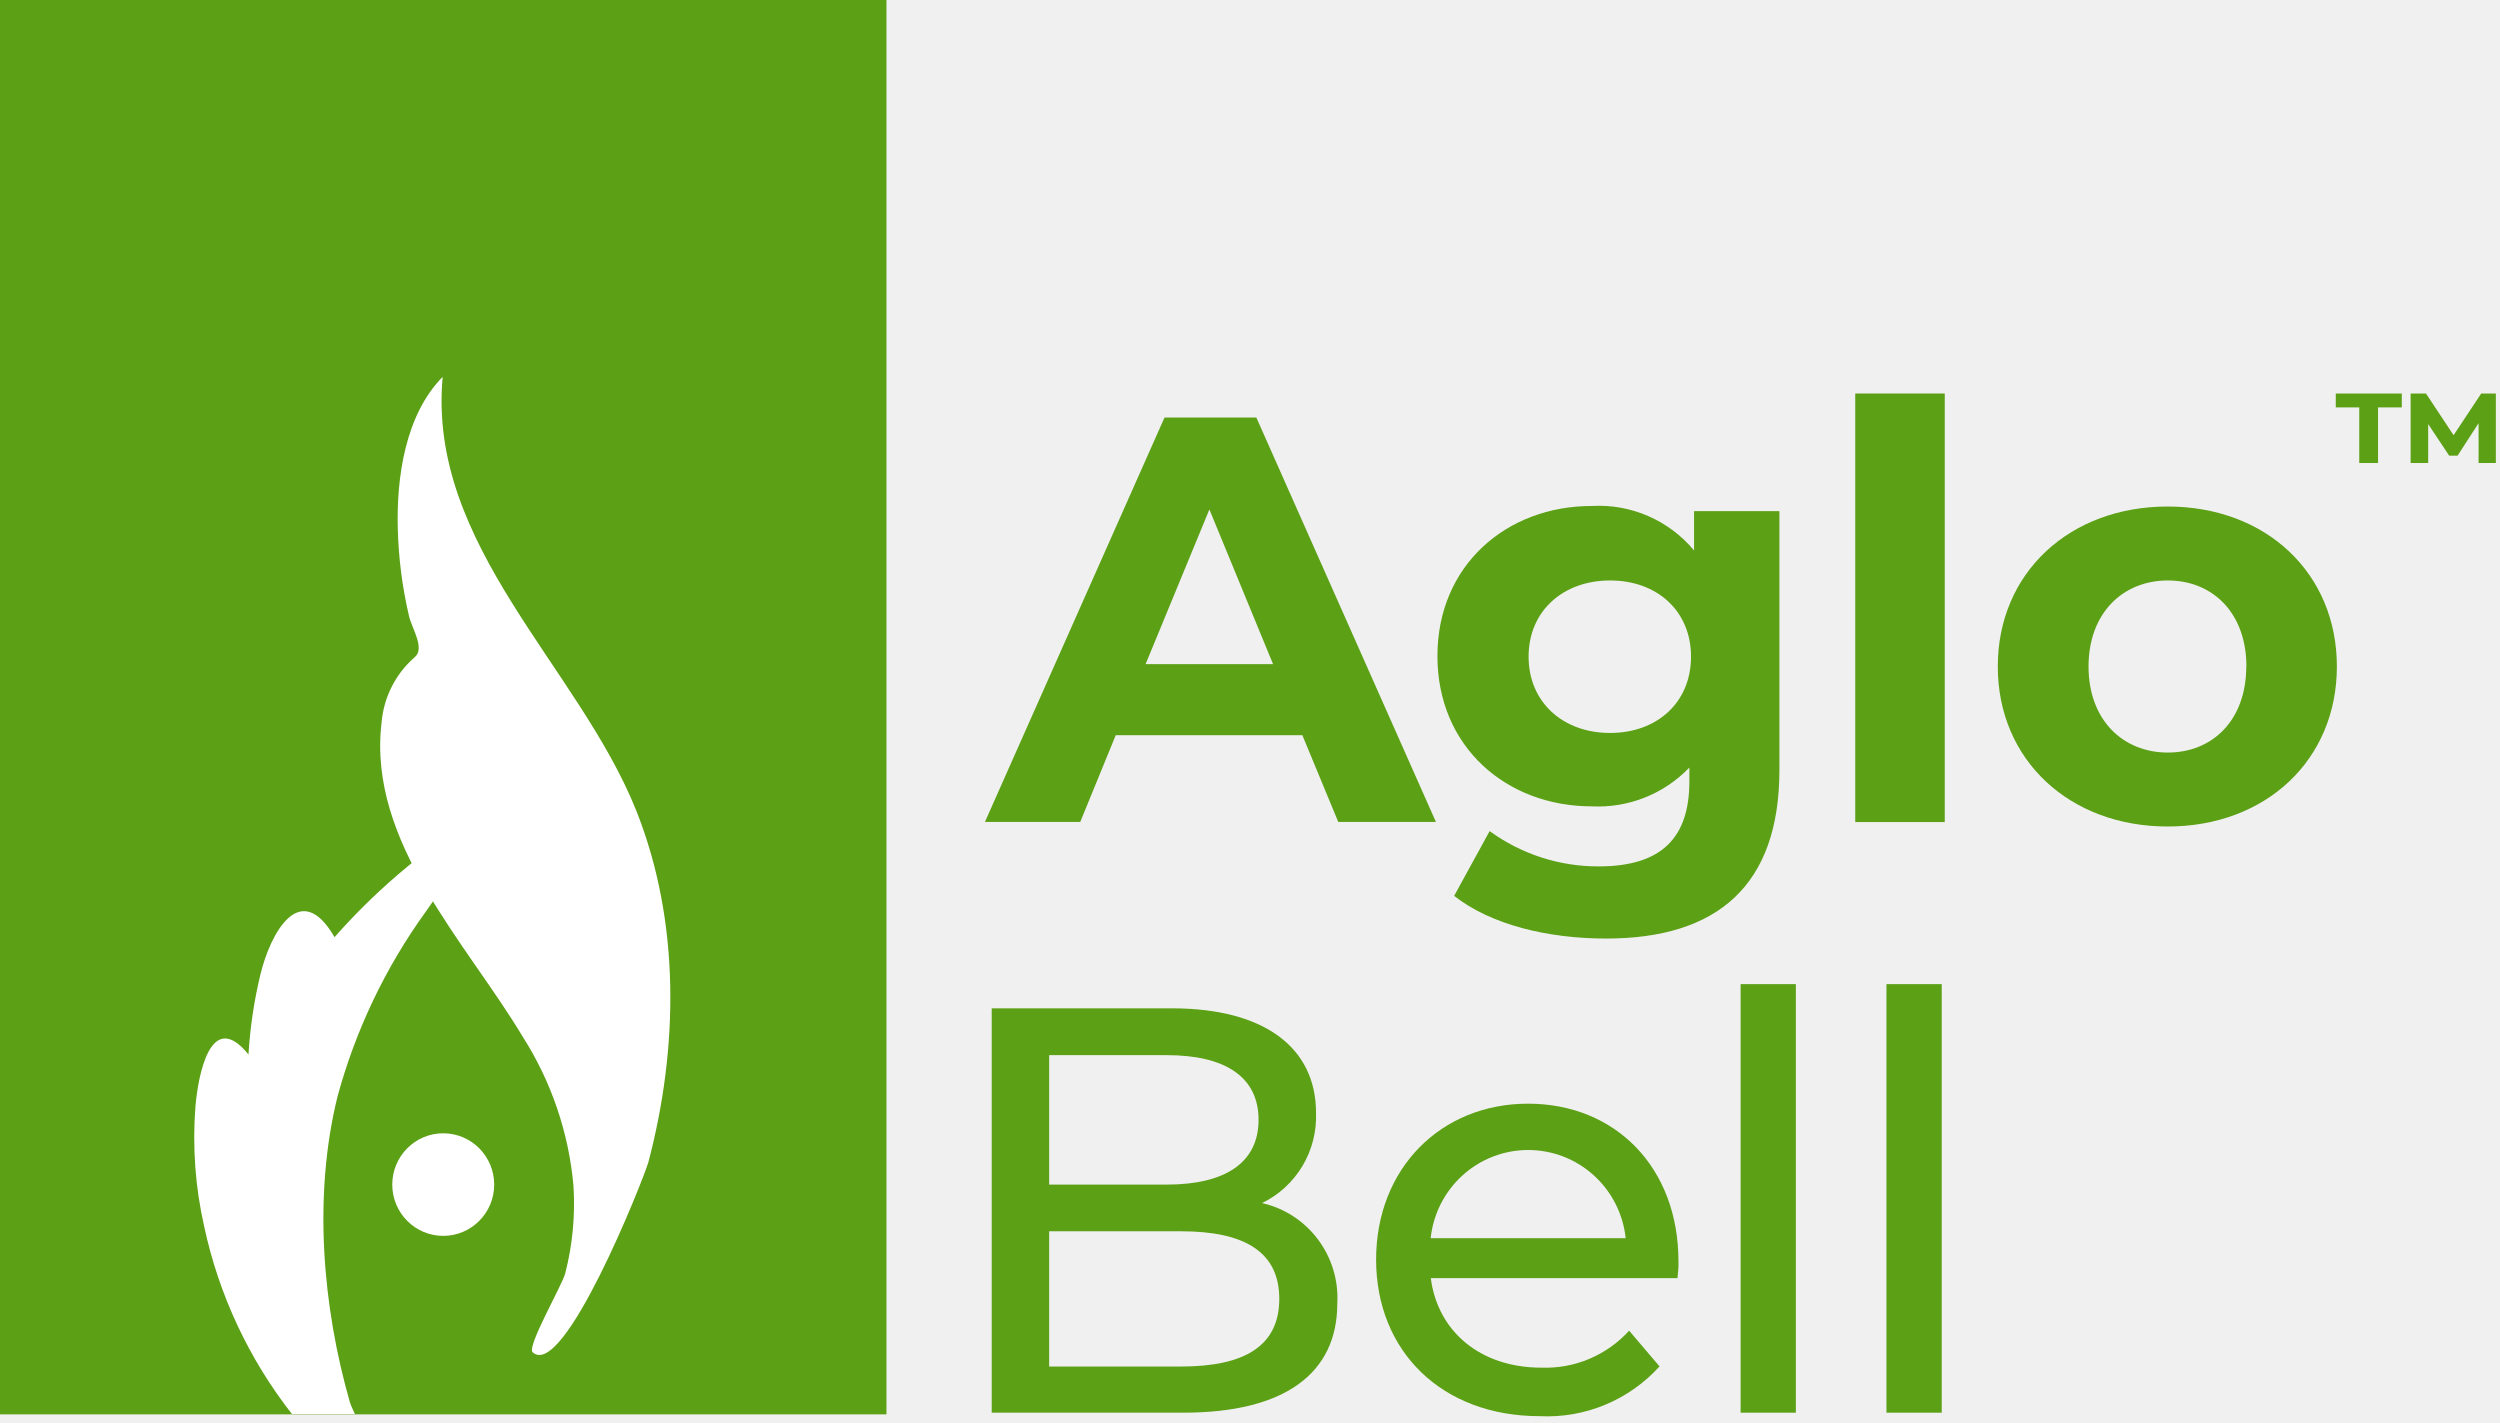
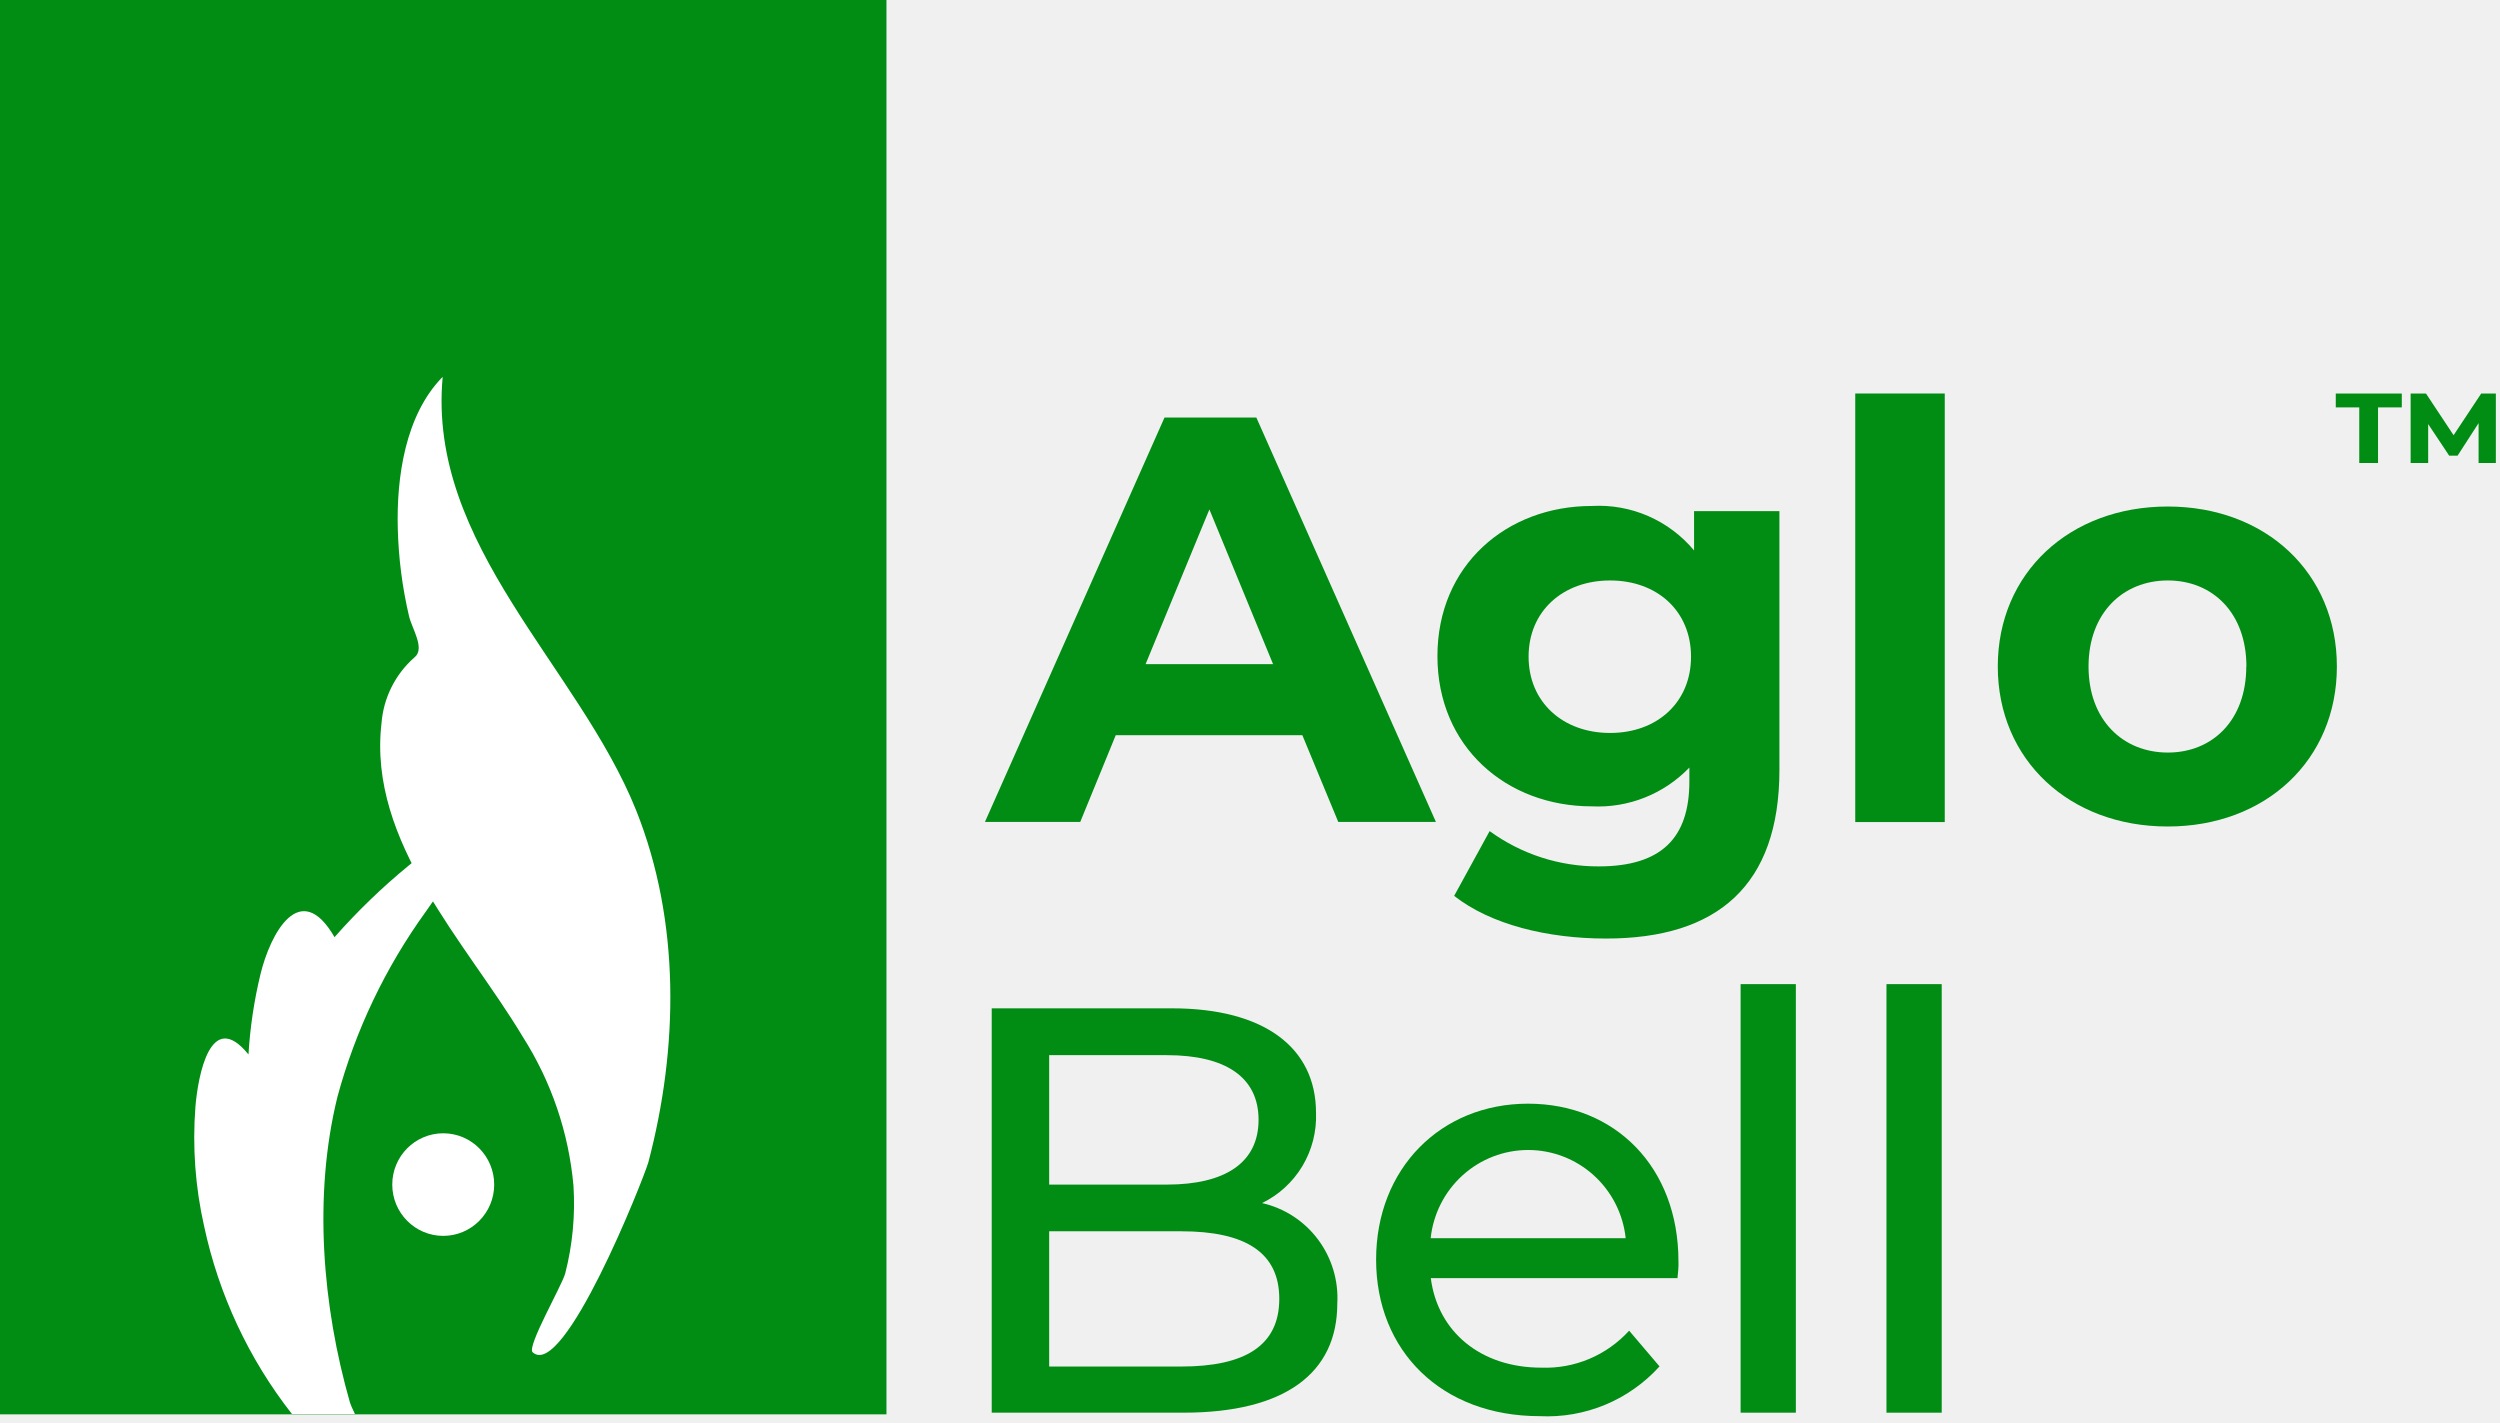
<svg xmlns="http://www.w3.org/2000/svg" width="181" height="103" viewBox="0 0 181 103" fill="none">
  <g clip-path="url(#clip0)">
-     <path d="M94.29 53.227H80.78L78.21 59.507H71.31L84.31 30.231H90.96L103.96 59.507H96.89L94.29 53.227ZM92.17 48.084L87.56 36.883L82.94 48.084H92.17Z" fill="#5BA015" />
-     <path d="M128.83 37.004V55.743C128.83 64.106 124.34 67.951 116.28 67.951C112.04 67.951 107.93 66.944 105.28 64.861L107.85 60.171C110.148 61.844 112.914 62.739 115.75 62.727C120.32 62.727 122.31 60.634 122.31 56.578V55.572C121.4 56.519 120.299 57.26 119.081 57.744C117.864 58.228 116.558 58.445 115.25 58.38C109.06 58.38 104.07 54.072 104.07 47.501C104.07 40.929 109.07 36.632 115.25 36.632C116.647 36.553 118.044 36.802 119.328 37.361C120.613 37.92 121.75 38.773 122.65 39.852V37.004H128.83ZM122.43 47.541C122.43 44.24 119.98 42.026 116.57 42.026C113.16 42.026 110.67 44.24 110.67 47.541C110.67 50.842 113.16 53.066 116.57 53.066C119.98 53.066 122.43 50.852 122.43 47.541Z" fill="#5BA015" />
-     <path d="M134.32 28.49H140.8V59.517H134.32V28.49Z" fill="#5BA015" />
-     <path d="M144.64 48.255C144.64 41.483 149.83 36.672 156.94 36.672C164.05 36.672 169.19 41.483 169.19 48.255C169.19 55.029 164.04 59.839 156.94 59.839C149.84 59.839 144.64 55.029 144.64 48.255ZM162.64 48.255C162.64 44.371 160.19 42.026 156.95 42.026C153.71 42.026 151.21 44.371 151.21 48.255C151.21 52.14 153.71 54.485 156.95 54.485C160.19 54.485 162.63 52.14 162.63 48.255H162.64Z" fill="#5BA015" />
-     <path d="M96.82 94.378C96.82 99.41 93.04 102.278 85.68 102.278H71.8V73.003H84.85C91.54 73.003 95.28 75.851 95.28 80.571C95.331 81.924 94.989 83.263 94.294 84.424C93.599 85.584 92.583 86.515 91.37 87.102C92.988 87.469 94.423 88.401 95.421 89.734C96.419 91.067 96.915 92.712 96.82 94.378ZM75.96 76.394V85.764H84.48C88.71 85.764 91.12 84.174 91.12 81.074C91.12 77.974 88.71 76.394 84.48 76.394H75.96ZM92.62 94.036C92.62 90.655 90.13 89.145 85.52 89.145H75.96V98.937H85.52C90.13 98.937 92.62 97.428 92.62 94.036Z" fill="#5BA015" />
-     <path d="M121.45 92.537H103.59C104.09 96.421 107.2 99.018 111.59 99.018C112.78 99.062 113.965 98.846 115.063 98.384C116.161 97.921 117.146 97.224 117.95 96.341L120.15 98.927C119.057 100.135 117.712 101.085 116.211 101.707C114.71 102.33 113.091 102.611 111.47 102.53C104.36 102.53 99.63 97.8 99.63 91.198C99.63 84.596 104.32 79.906 110.63 79.906C116.94 79.906 121.52 84.506 121.52 91.319C121.54 91.661 121.49 92.154 121.45 92.537ZM103.59 89.648H117.7C117.514 87.894 116.69 86.271 115.387 85.092C114.084 83.913 112.393 83.26 110.64 83.26C108.887 83.26 107.196 83.913 105.893 85.092C104.59 86.271 103.766 87.894 103.58 89.648H103.59Z" fill="#5BA015" />
-     <path d="M126.02 71.251H130.02V102.278H126.02V71.251Z" fill="#5BA015" />
-     <path d="M136.58 71.251H140.58V102.278H136.58V71.251Z" fill="#5BA015" />
-     <path d="M64.18 -55H0V102.399H64.18V-55Z" fill="#5BA015" />
+     <path d="M94.29 53.227H80.78L78.21 59.507H71.31L84.31 30.231H90.96L103.96 59.507H96.89L94.29 53.227ZM92.17 48.084L87.56 36.883L82.94 48.084H92.17Z" fill="#018d13" />
+     <path d="M128.83 37.004V55.743C128.83 64.106 124.34 67.951 116.28 67.951C112.04 67.951 107.93 66.944 105.28 64.861L107.85 60.171C110.148 61.844 112.914 62.739 115.75 62.727C120.32 62.727 122.31 60.634 122.31 56.578V55.572C121.4 56.519 120.299 57.26 119.081 57.744C117.864 58.228 116.558 58.445 115.25 58.38C109.06 58.38 104.07 54.072 104.07 47.501C104.07 40.929 109.07 36.632 115.25 36.632C116.647 36.553 118.044 36.802 119.328 37.361C120.613 37.92 121.75 38.773 122.65 39.852V37.004H128.83ZM122.43 47.541C122.43 44.24 119.98 42.026 116.57 42.026C113.16 42.026 110.67 44.24 110.67 47.541C110.67 50.842 113.16 53.066 116.57 53.066C119.98 53.066 122.43 50.852 122.43 47.541Z" fill="#018d13" />
+     <path d="M134.32 28.49H140.8V59.517H134.32V28.49Z" fill="#018d13" />
+     <path d="M144.64 48.255C144.64 41.483 149.83 36.672 156.94 36.672C164.05 36.672 169.19 41.483 169.19 48.255C169.19 55.029 164.04 59.839 156.94 59.839C149.84 59.839 144.64 55.029 144.64 48.255ZM162.64 48.255C162.64 44.371 160.19 42.026 156.95 42.026C153.71 42.026 151.21 44.371 151.21 48.255C151.21 52.14 153.71 54.485 156.95 54.485C160.19 54.485 162.63 52.14 162.63 48.255H162.64Z" fill="#018d13" />
+     <path d="M96.82 94.378C96.82 99.41 93.04 102.278 85.68 102.278H71.8V73.003H84.85C91.54 73.003 95.28 75.851 95.28 80.571C95.331 81.924 94.989 83.263 94.294 84.424C93.599 85.584 92.583 86.515 91.37 87.102C92.988 87.469 94.423 88.401 95.421 89.734C96.419 91.067 96.915 92.712 96.82 94.378ZM75.96 76.394V85.764H84.48C88.71 85.764 91.12 84.174 91.12 81.074C91.12 77.974 88.71 76.394 84.48 76.394H75.96ZM92.62 94.036C92.62 90.655 90.13 89.145 85.52 89.145H75.96V98.937H85.52C90.13 98.937 92.62 97.428 92.62 94.036Z" fill="#018d13" />
+     <path d="M121.45 92.537H103.59C104.09 96.421 107.2 99.018 111.59 99.018C112.78 99.062 113.965 98.846 115.063 98.384C116.161 97.921 117.146 97.224 117.95 96.341L120.15 98.927C119.057 100.135 117.712 101.085 116.211 101.707C114.71 102.33 113.091 102.611 111.47 102.53C104.36 102.53 99.63 97.8 99.63 91.198C99.63 84.596 104.32 79.906 110.63 79.906C116.94 79.906 121.52 84.506 121.52 91.319C121.54 91.661 121.49 92.154 121.45 92.537ZM103.59 89.648H117.7C117.514 87.894 116.69 86.271 115.387 85.092C114.084 83.913 112.393 83.26 110.64 83.26C108.887 83.26 107.196 83.913 105.893 85.092C104.59 86.271 103.766 87.894 103.58 89.648H103.59Z" fill="#018d13" />
+     <path d="M126.02 71.251H130.02V102.278H126.02V71.251Z" fill="#018d13" />
+     <path d="M136.58 71.251H140.58V102.278H136.58V71.251Z" fill="#018d13" />
+     <path d="M64.18 -55H0V102.399H64.18V-55Z" fill="#018d13" />
    <path d="M25.34 101.554C23.34 94.57 22.67 86.569 24.43 79.413C25.738 74.588 27.907 70.043 30.83 65.998C32.49 63.583 34.46 61.178 35.65 58.46C31.364 60.952 27.504 64.122 24.22 67.85C21.73 63.542 19.57 67.578 18.85 70.567C18.394 72.463 18.106 74.396 17.99 76.344C15.23 72.932 14.33 77.934 14.15 80.118C13.924 83.022 14.136 85.943 14.78 88.783C15.842 93.743 18.018 98.394 21.14 102.379H25.7C25.5 101.956 25.38 101.695 25.34 101.554Z" fill="white" />
    <path d="M40.92 92.204C40.68 93.08 38.13 97.498 38.56 97.901C40.8 99.964 46.56 85.442 46.94 84.153C49.13 75.851 49.27 66.703 46.05 58.651C41.88 48.255 30.92 39.47 32.05 27.282C29.33 30.04 28.7 34.589 28.8 38.272C28.853 40.401 29.124 42.519 29.61 44.592C29.82 45.518 30.82 46.977 29.99 47.611C28.612 48.825 27.761 50.534 27.62 52.372C26.62 60.986 33.78 68.263 37.85 75.066C39.919 78.312 41.178 82.013 41.52 85.854C41.655 87.99 41.453 90.133 40.92 92.204Z" fill="white" />
    <path d="M32.09 89.477C34.128 89.477 35.78 87.814 35.78 85.764C35.78 83.713 34.128 82.05 32.09 82.05C30.052 82.05 28.4 83.713 28.4 85.764C28.4 87.814 30.052 89.477 32.09 89.477Z" fill="white" />
-     <path d="M169.11 28.49H173.89V29.496H172.17V33.522H170.81V29.496H169.11V28.49ZM179.45 33.522V30.634L177.93 32.989H177.32L175.8 30.704V33.522H174.53V28.49H175.64L177.64 31.509L179.64 28.49H180.7V33.522H179.45Z" fill="#5BA015" />
+     <path d="M169.11 28.49H173.89V29.496H172.17V33.522H170.81V29.496H169.11V28.49ZM179.45 33.522V30.634L177.93 32.989H177.32L175.8 30.704V33.522H174.53V28.49H175.64L177.64 31.509L179.64 28.49H180.7V33.522H179.45Z" fill="#018d13" />
  </g>
  <defs>
    <clipPath id="clip0">
      <rect width="181" height="103" fill="white" />
    </clipPath>
  </defs>
</svg>
